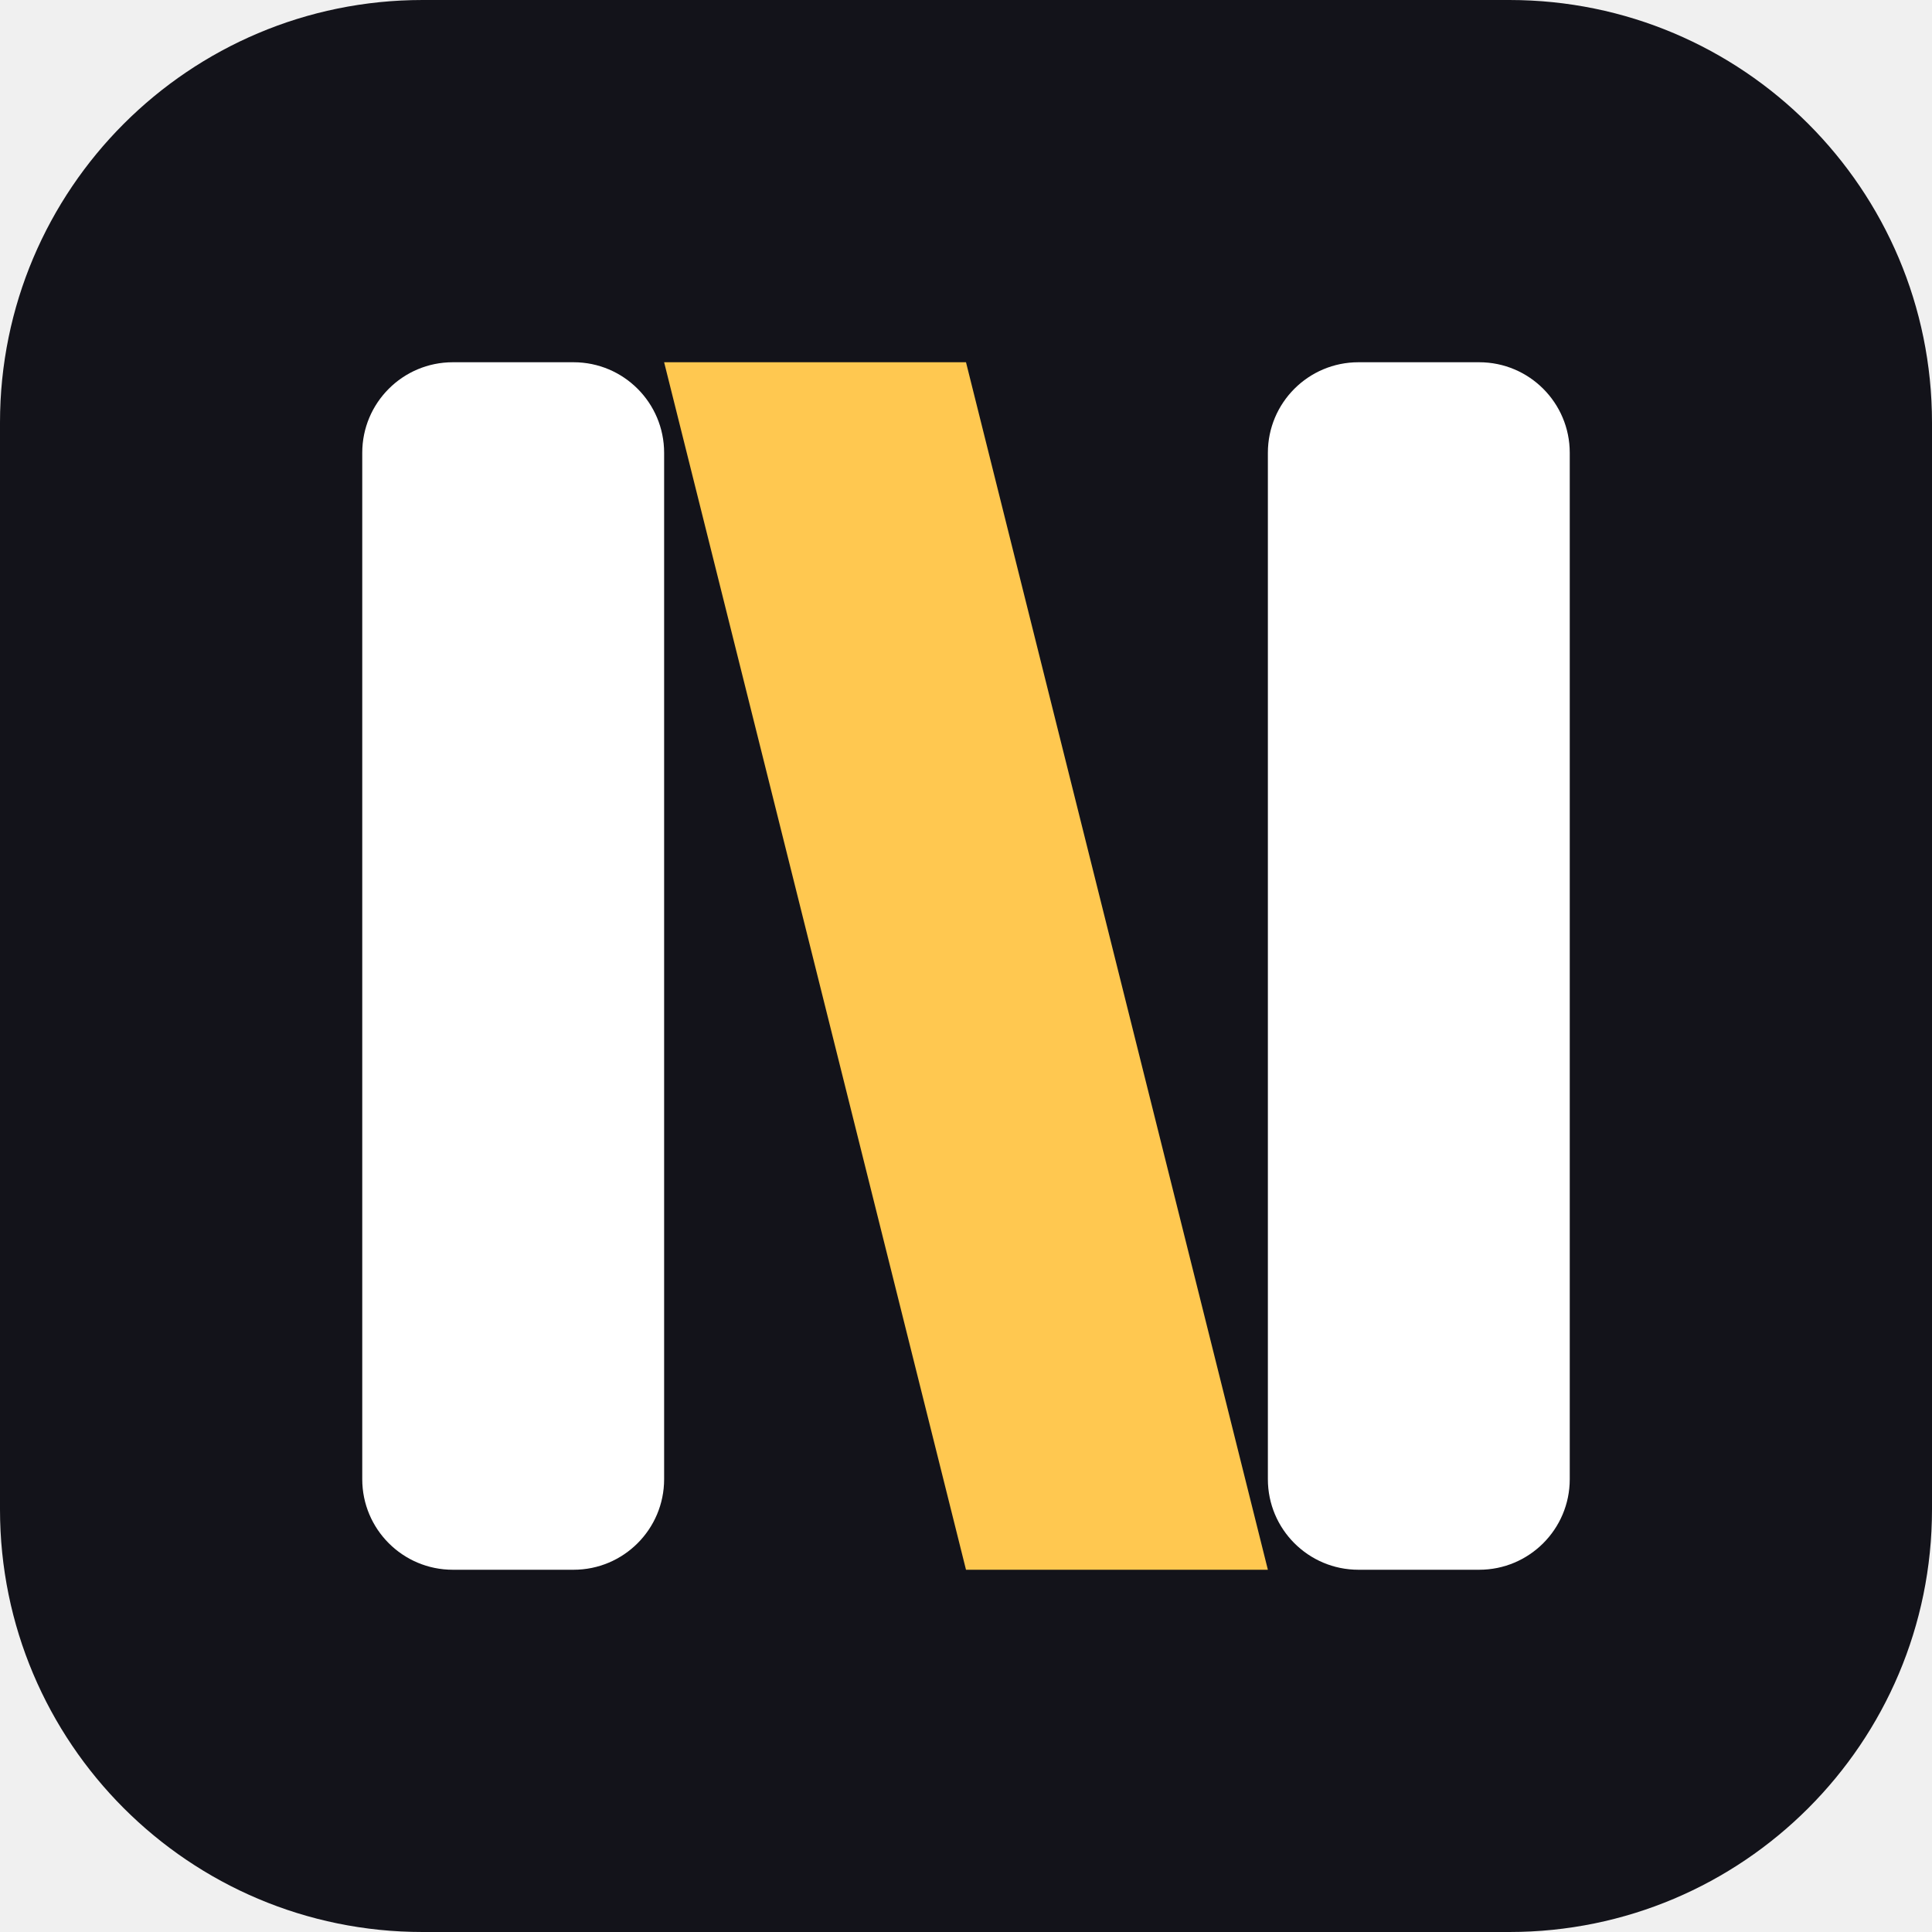
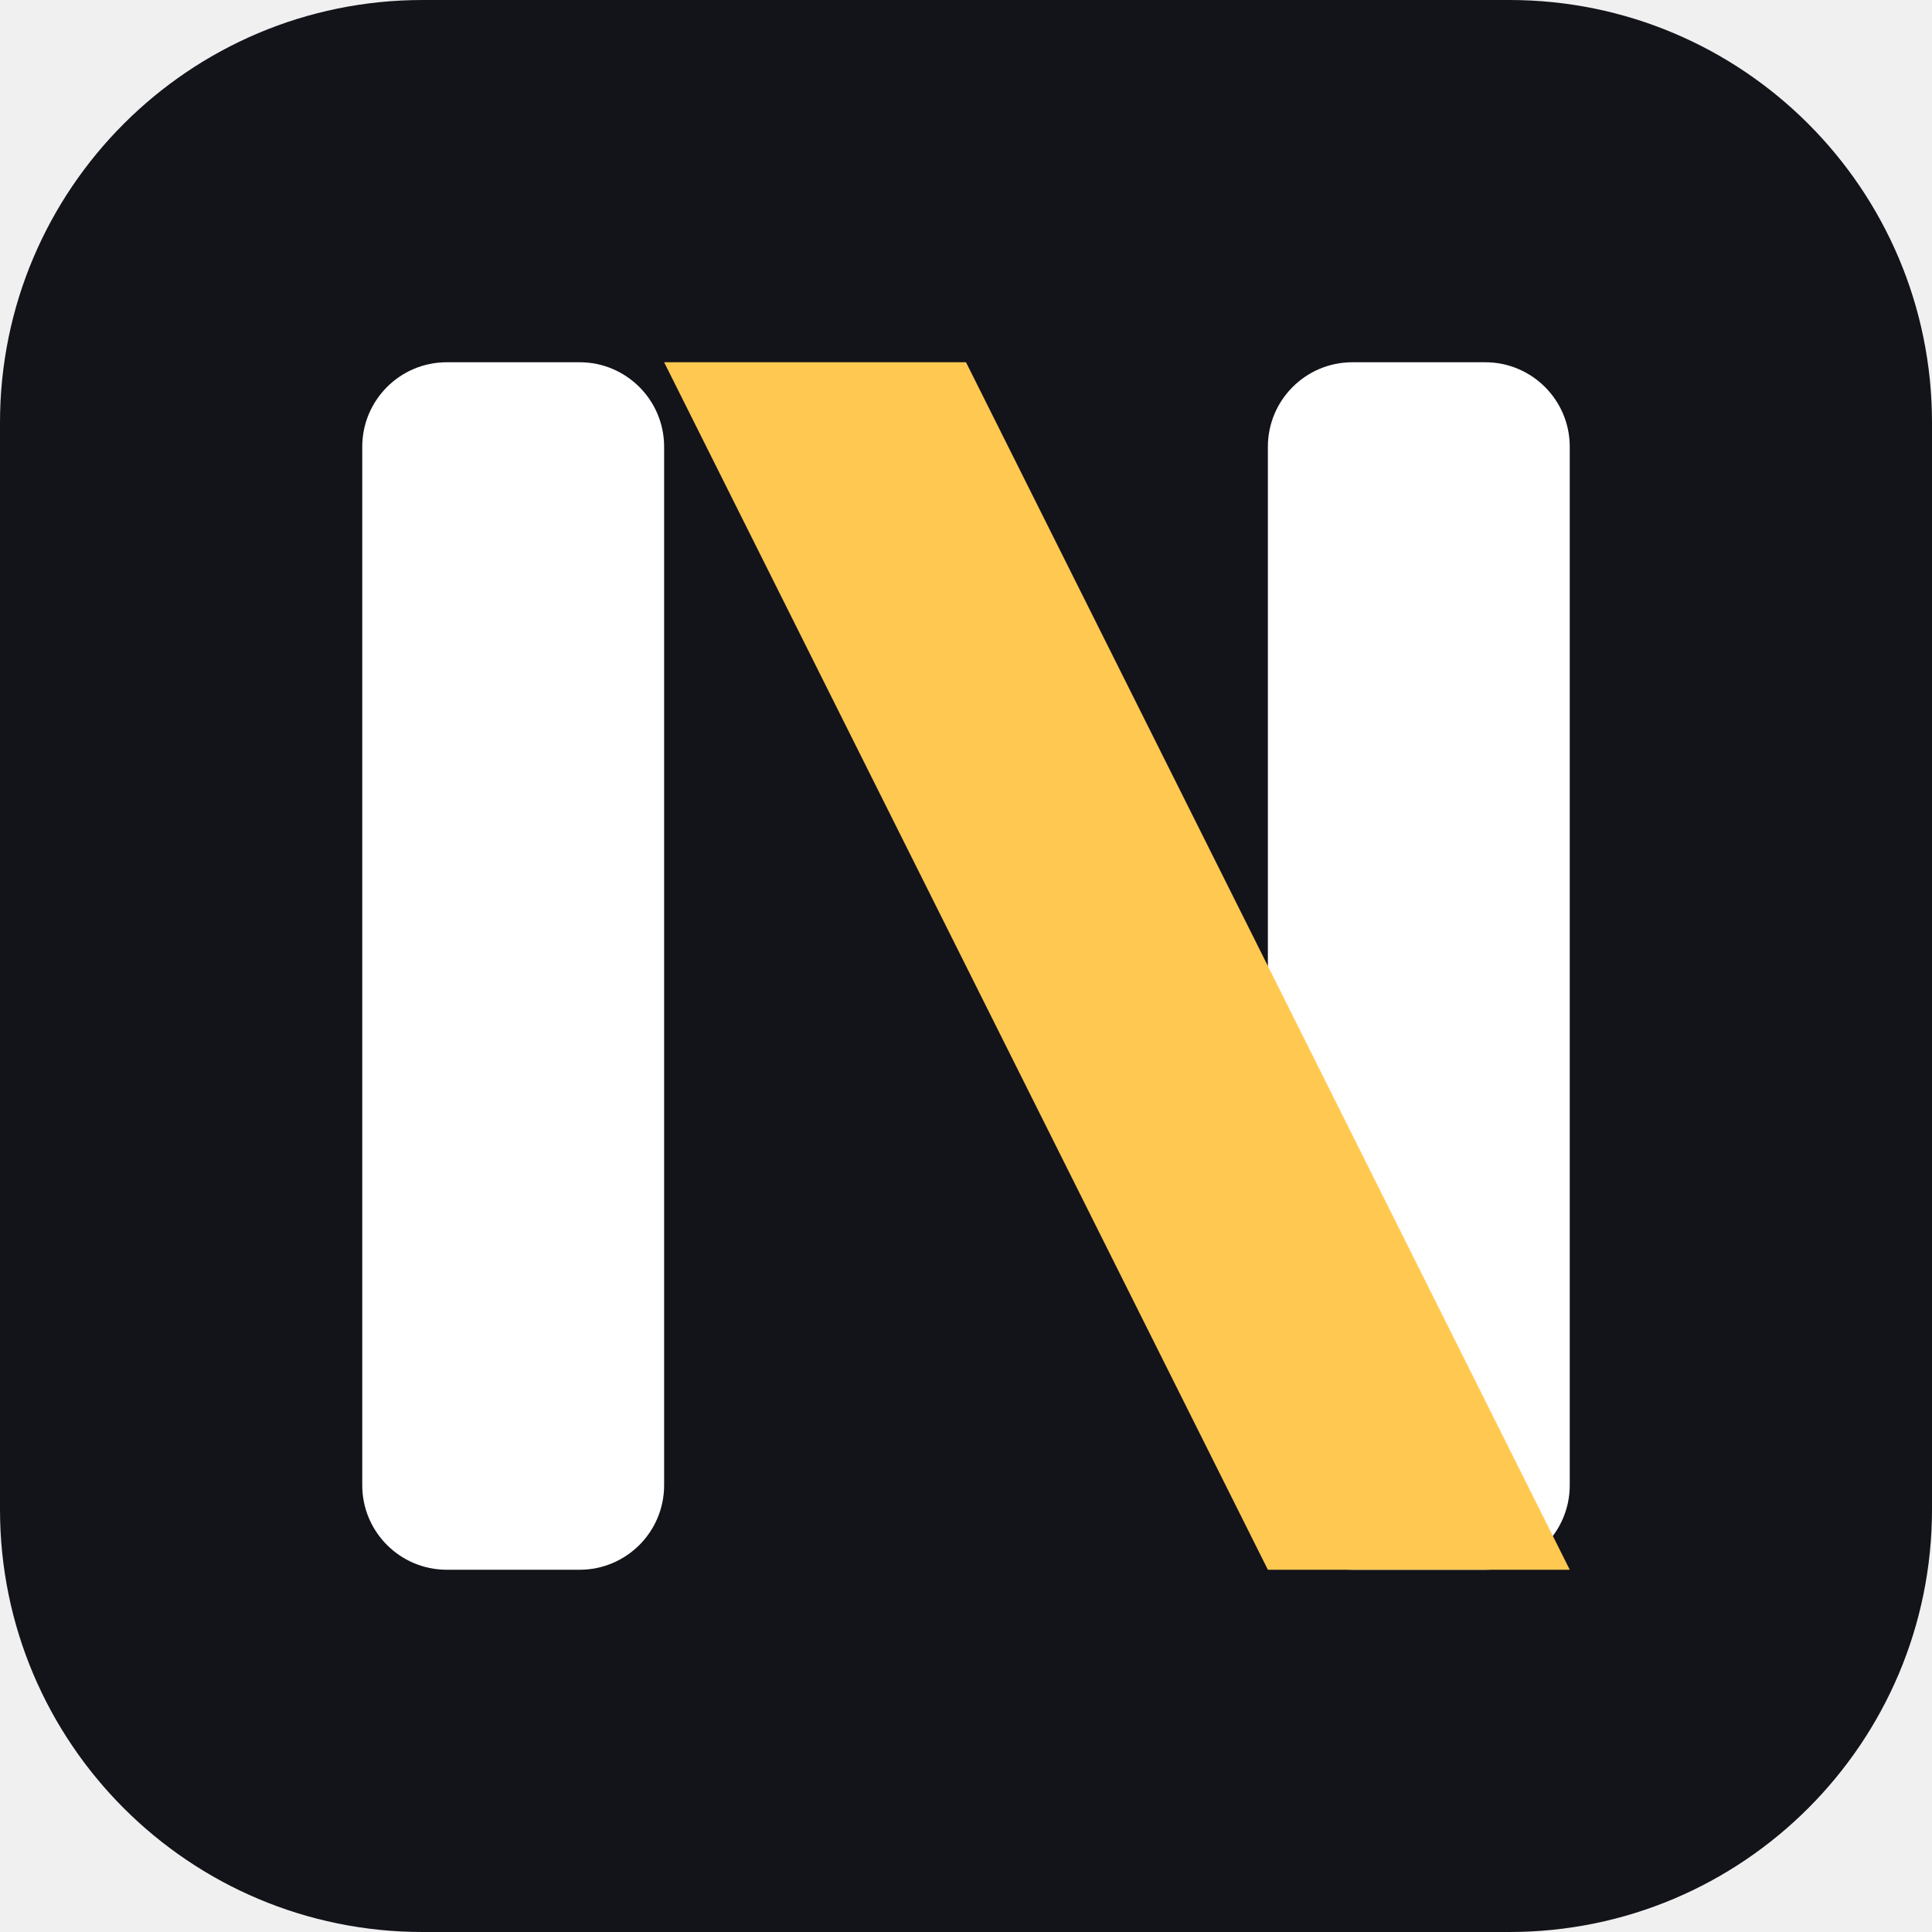
<svg xmlns="http://www.w3.org/2000/svg" viewBox="0 0 32 32">
  <rect width="32" height="32" rx="7" fill="#13131a" />
-   <rect x="6" y="6" width="5" height="20" rx="1.5" fill="white" />
-   <rect x="21" y="6" width="5" height="20" rx="1.5" fill="white" />
-   <polygon points="11,6 16,6 21,26 16,26" fill="#ffc850" />
+   <rect x="6" y="6" width="5" height="20" rx="1.4" fill="white" />
+   <rect x="21" y="6" width="5" height="20" rx="1.4" fill="white" />
+   <polygon points="11,6 16,6 26,26 21,26" fill="#ffc850" />
</svg>
